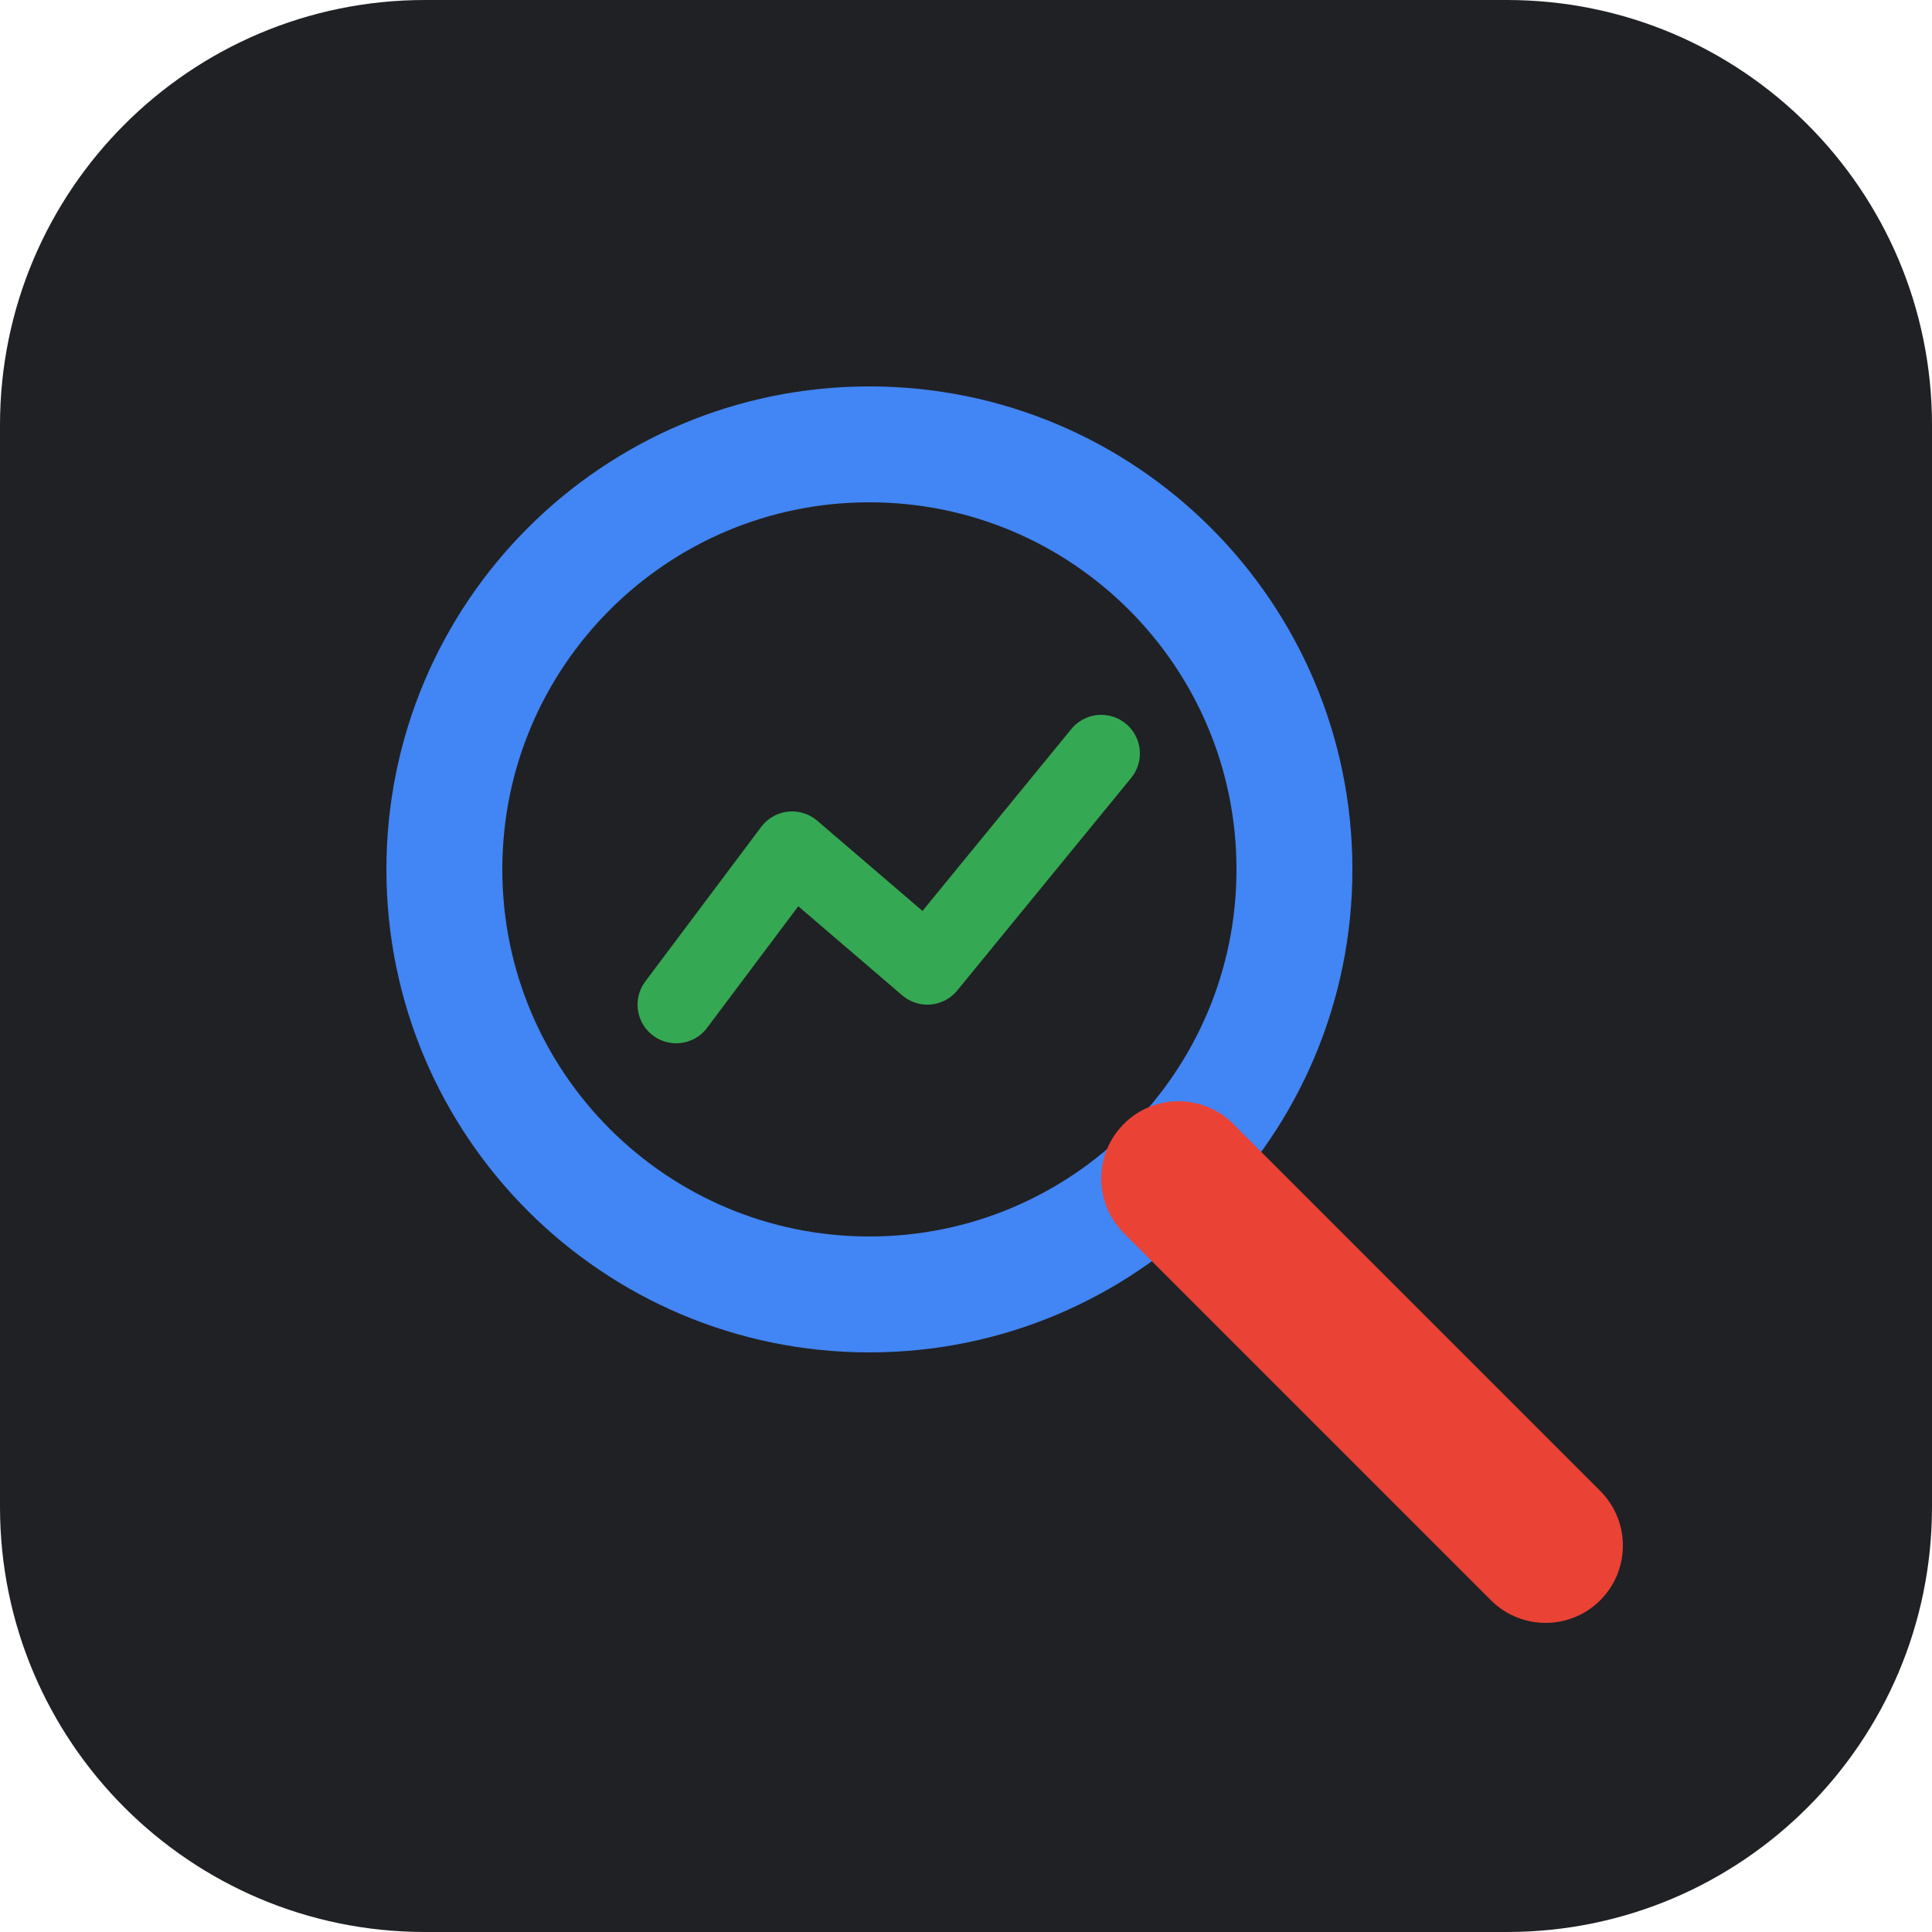
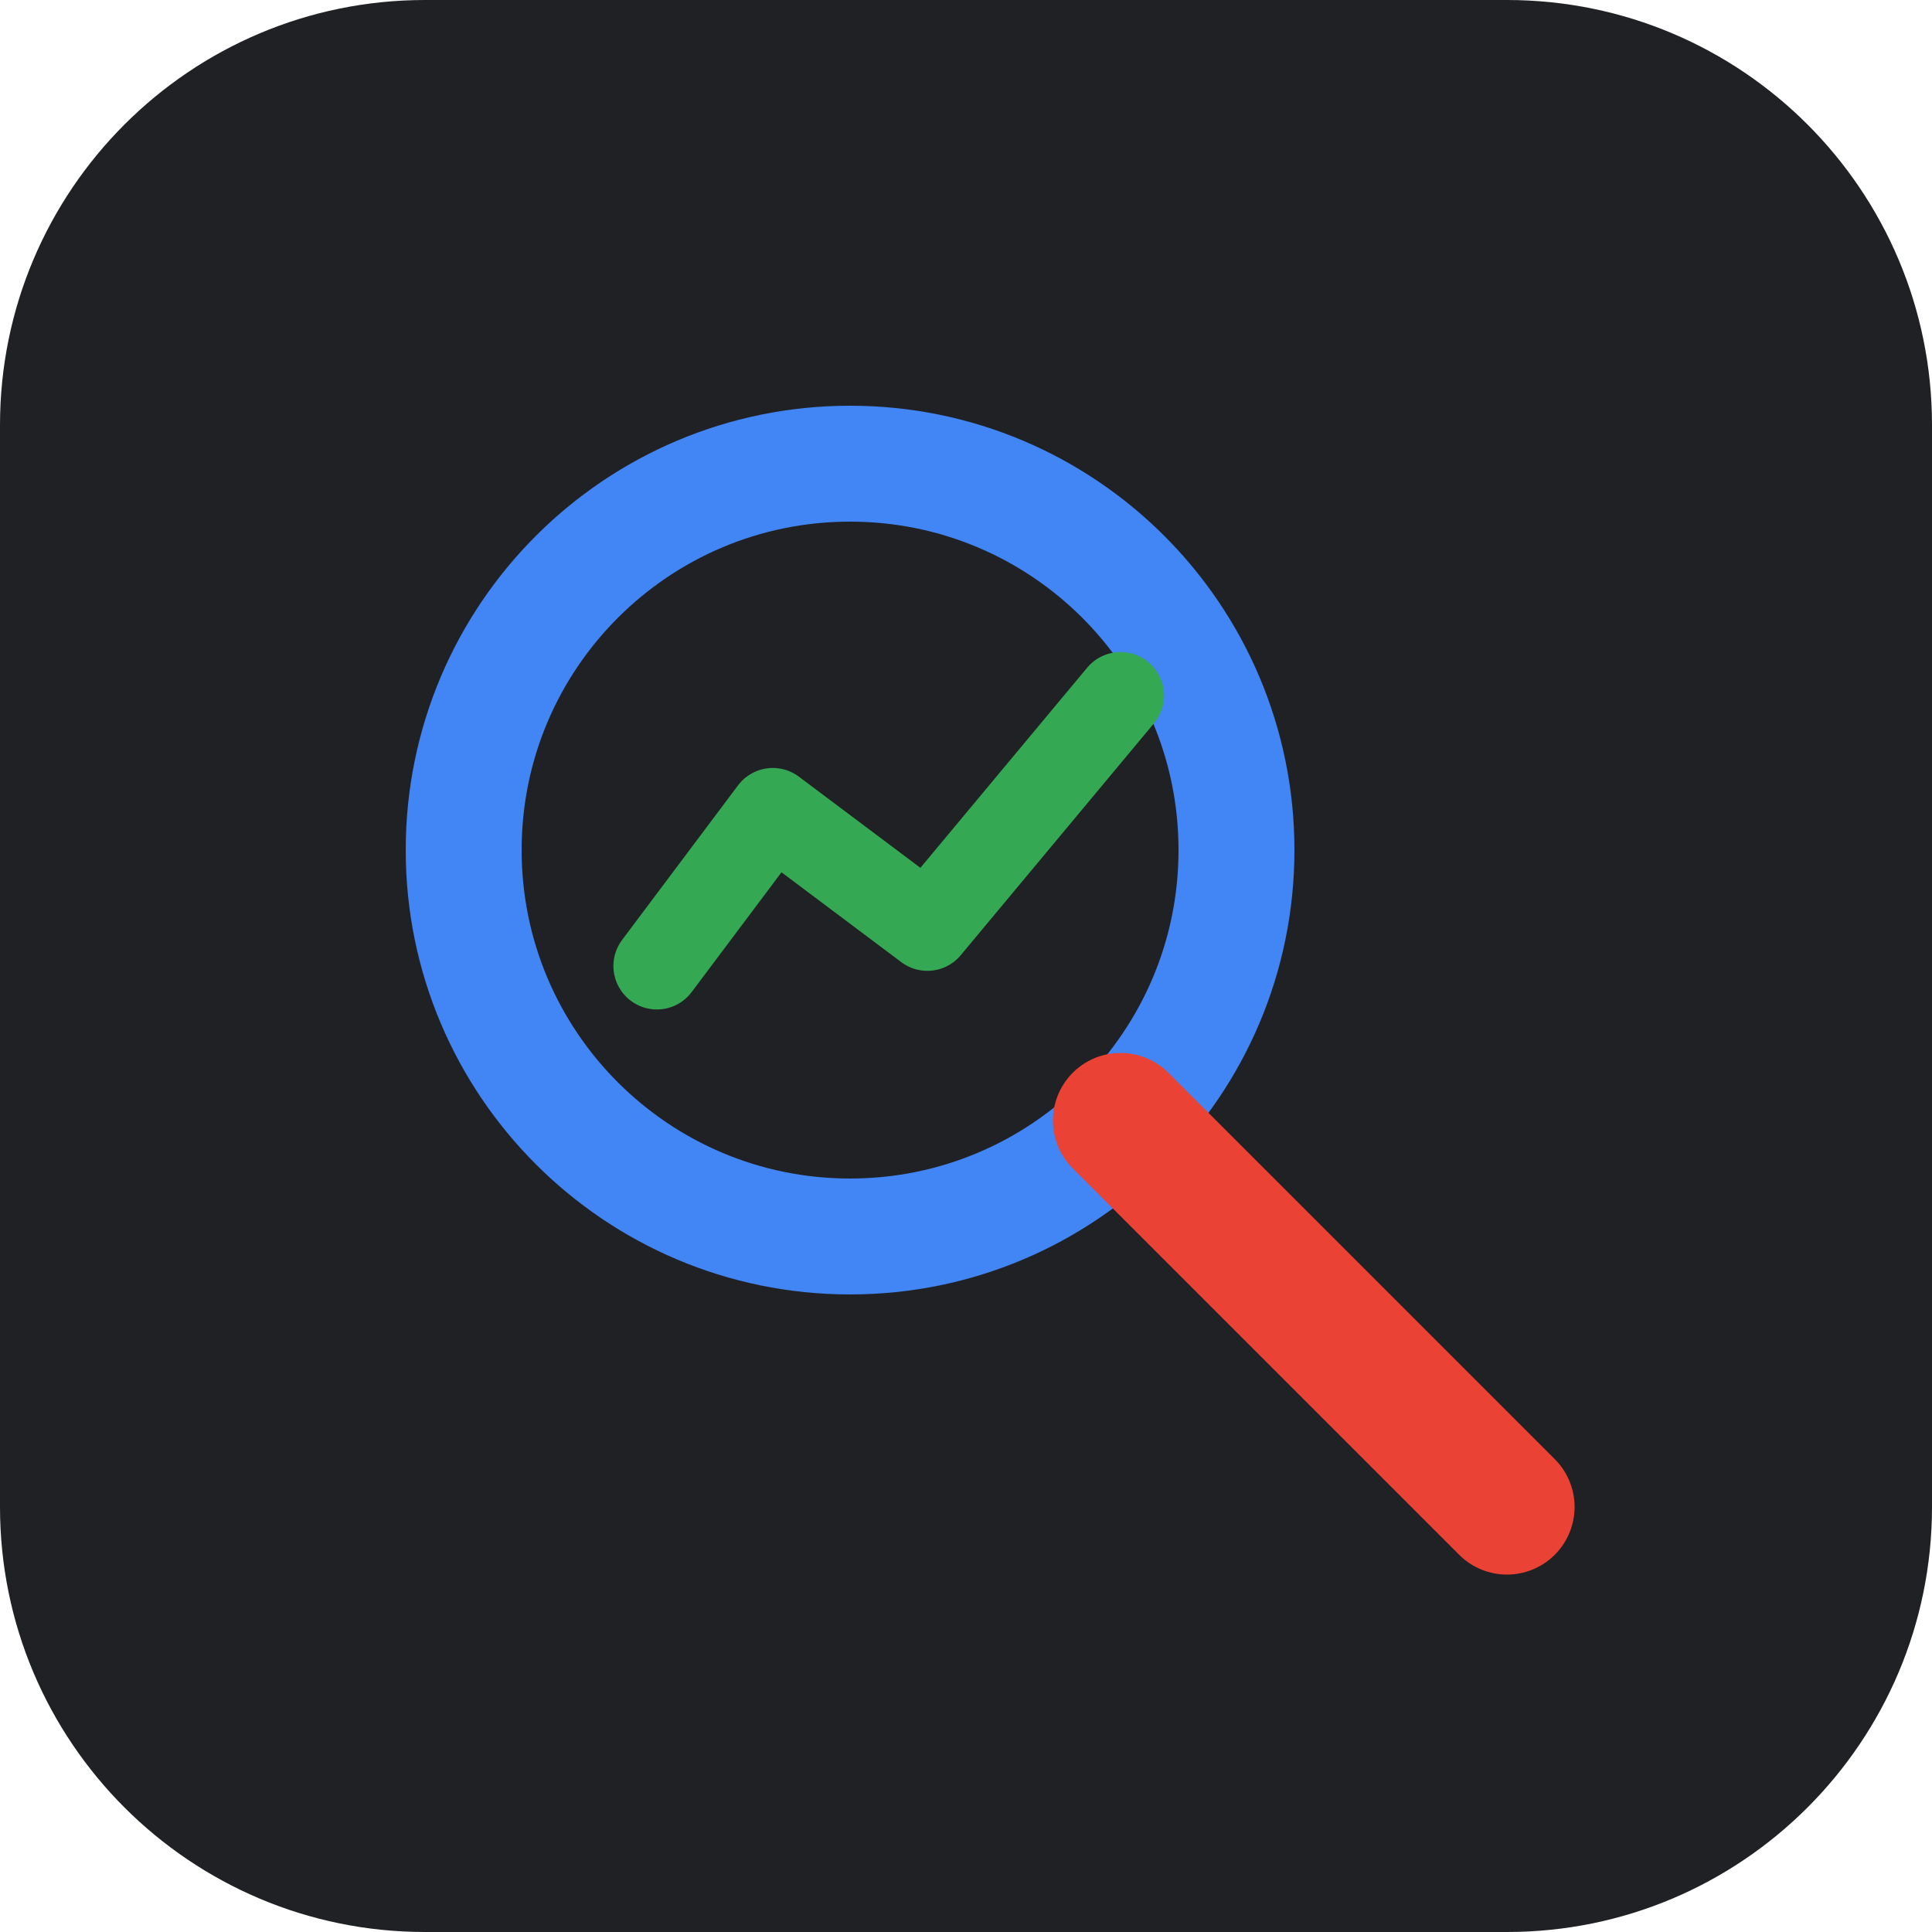
<svg xmlns="http://www.w3.org/2000/svg" viewBox="0 0 100 100" width="100%" height="100%">
  <rect width="100" height="100" rx="22" fill="#202124" />
-   <circle cx="45" cy="45" r="22" fill="none" stroke="#4285F4" stroke-width="6" />
-   <line x1="61" y1="61" x2="80" y2="80" stroke="#EA4335" stroke-width="8" stroke-linecap="round" />
-   <path d="M35 52l6-8 7 6 9-11" fill="none" stroke="#34A853" stroke-width="4" stroke-linecap="round" stroke-linejoin="round" />
+   <circle cx="44" cy="44" r="20" fill="none" stroke="#4285F4" stroke-width="6" />
+   <line x1="58" y1="58" x2="78" y2="78" stroke="#EA4335" stroke-width="7" stroke-linecap="round" />
+   <path d="M34 50l6-8 8 6 10-12" fill="none" stroke="#34A853" stroke-width="4.5" stroke-linecap="round" stroke-linejoin="round" />
</svg>
